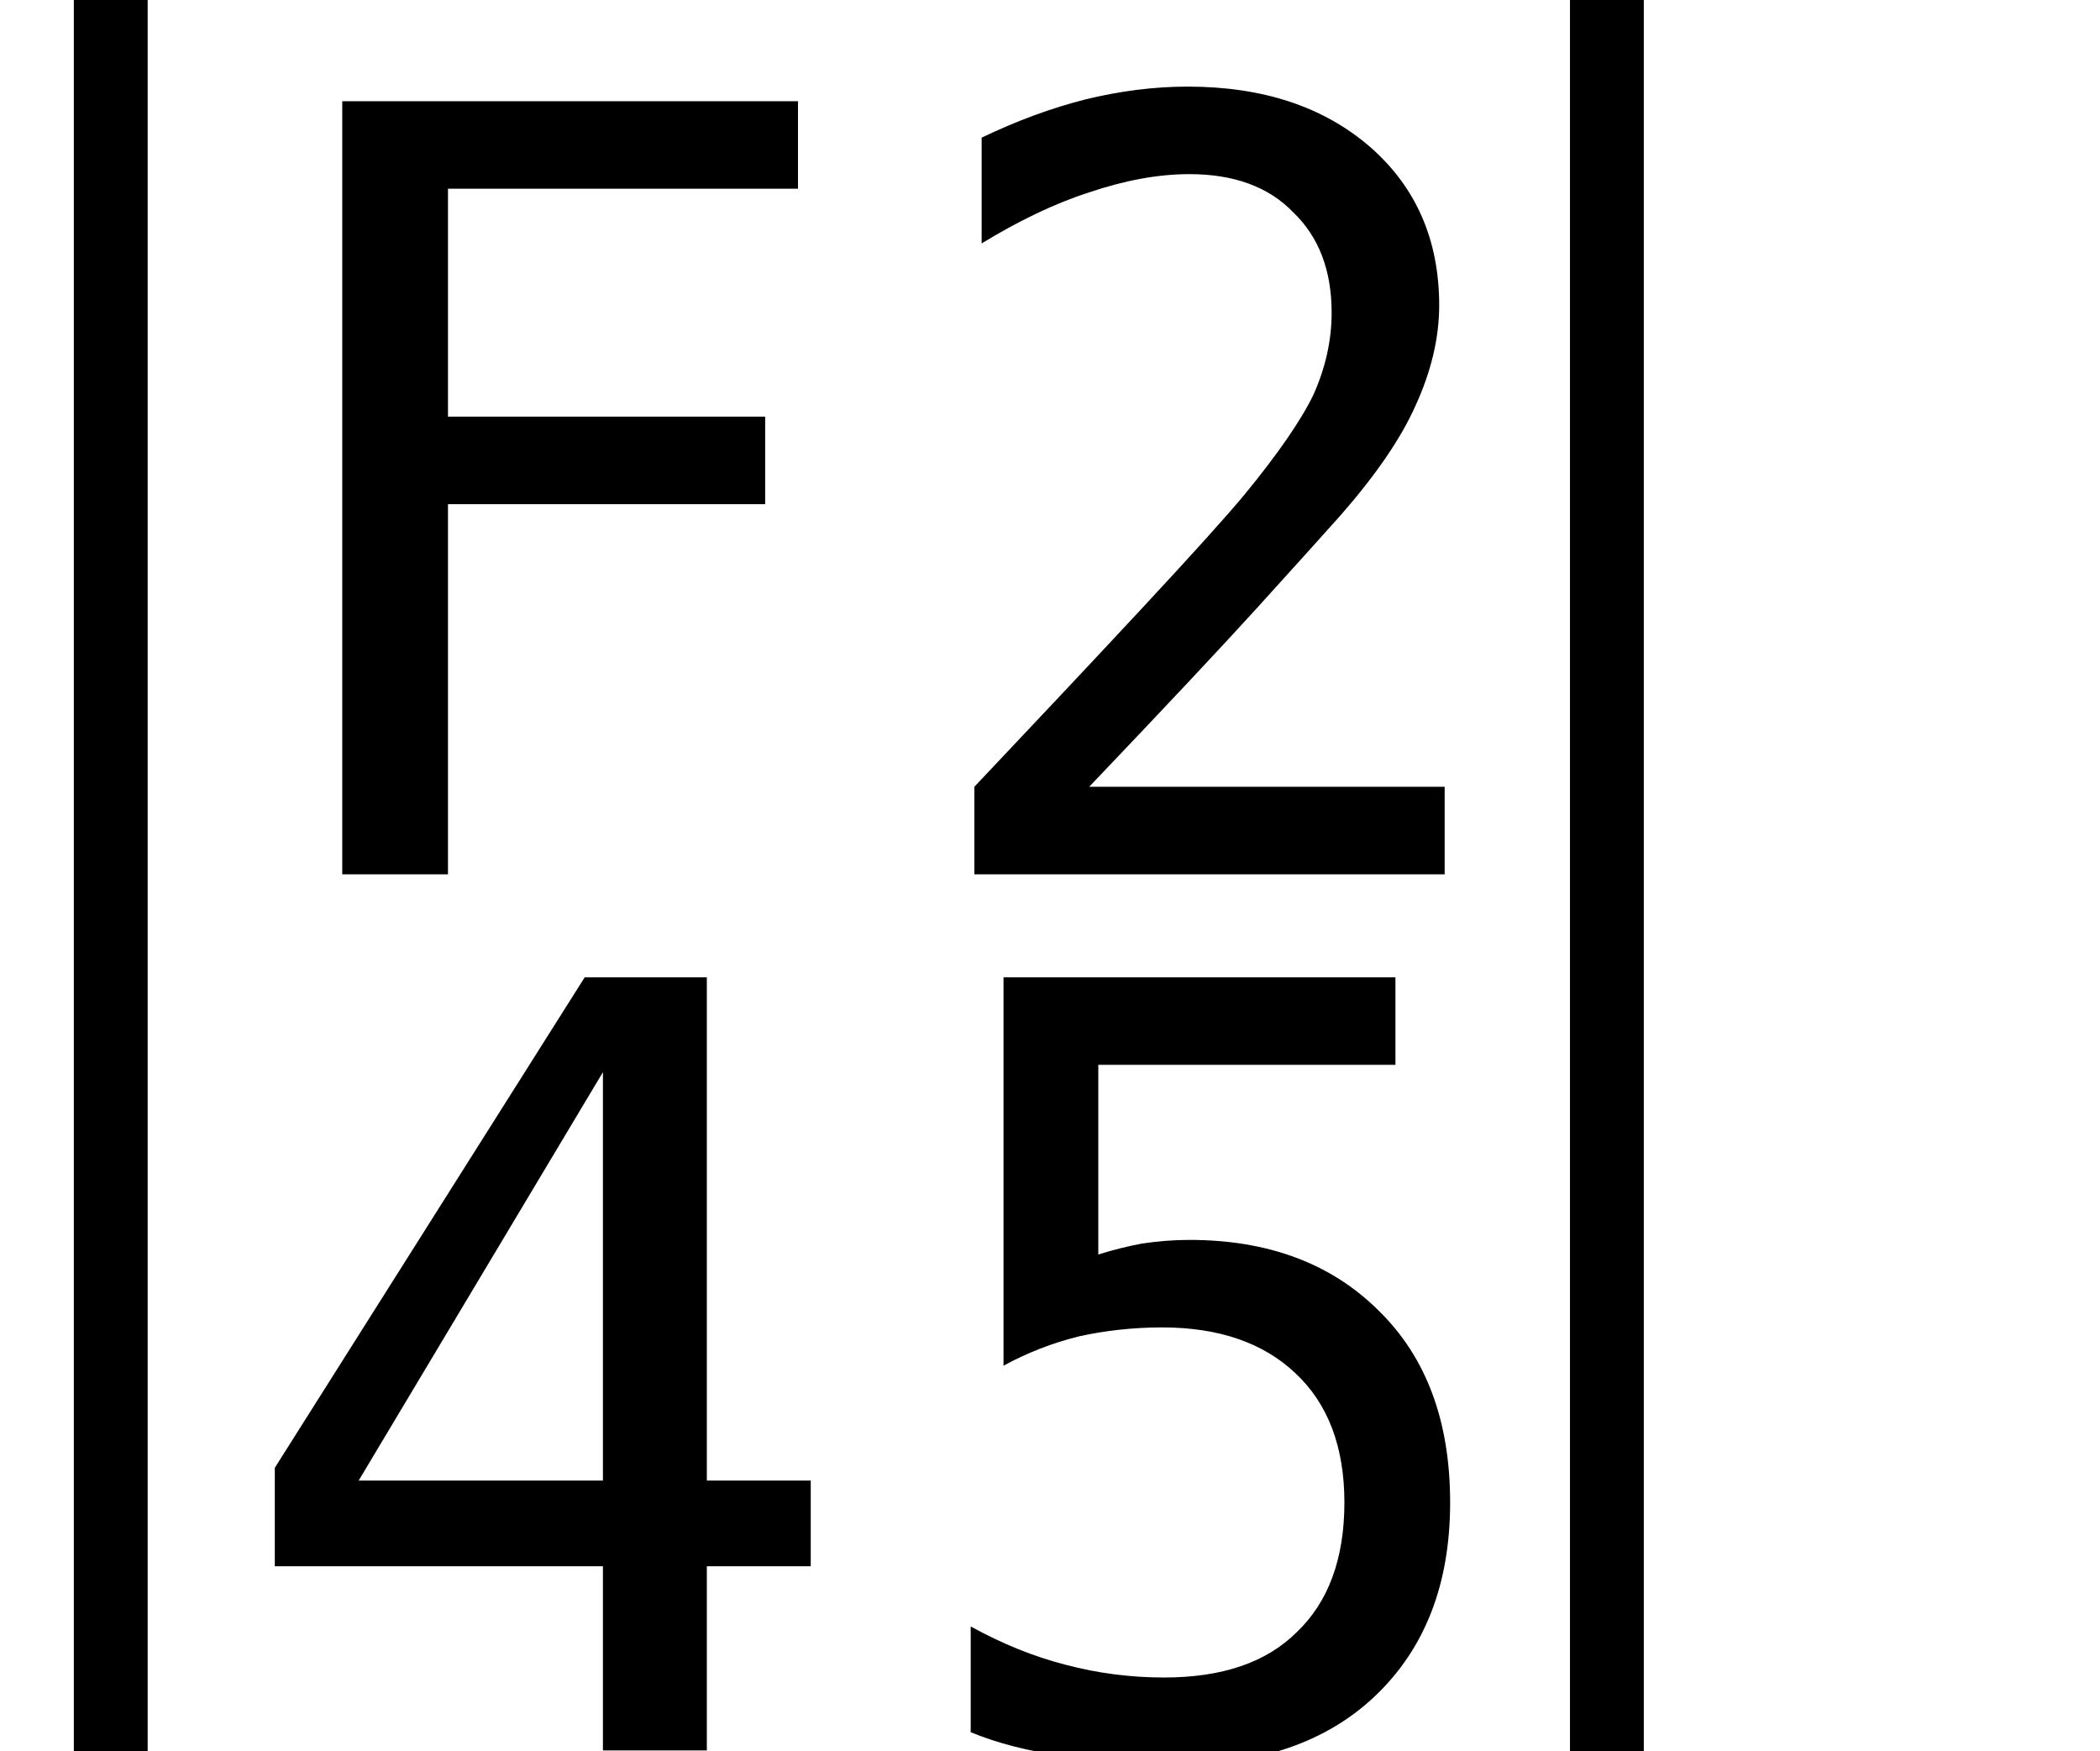
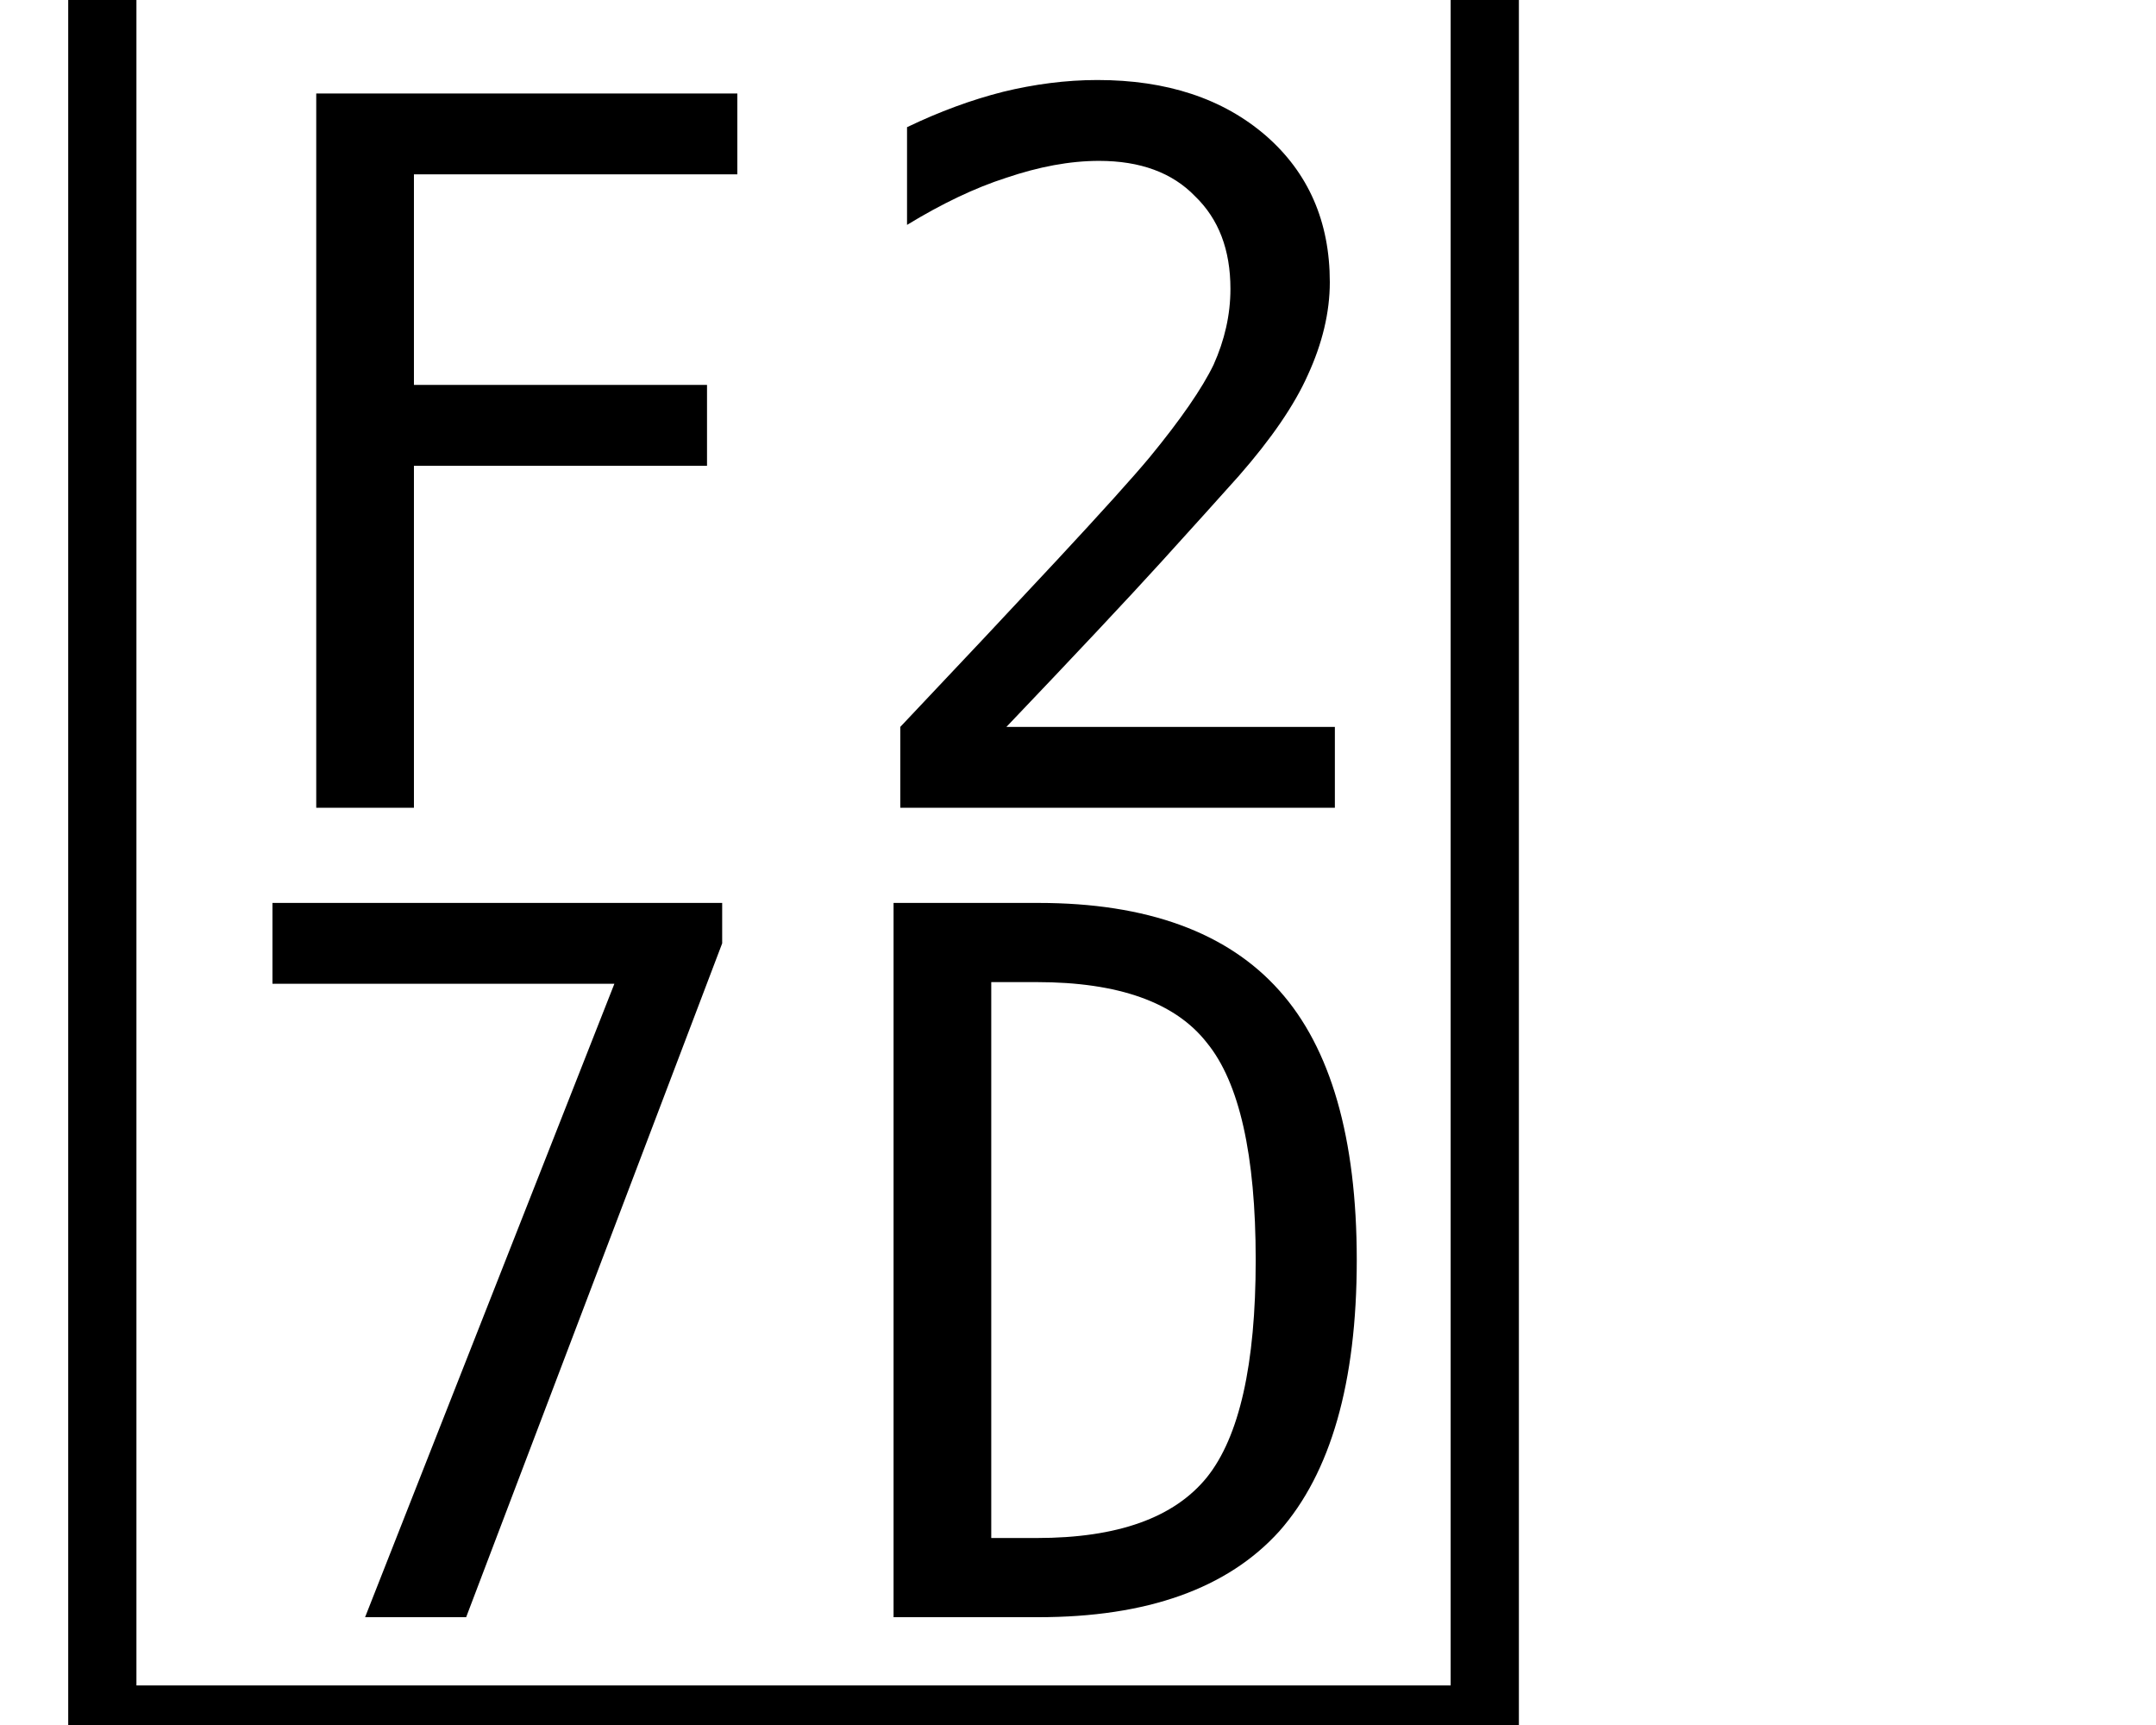
- <svg xmlns="http://www.w3.org/2000/svg" width="18px" height="15px" viewBox="0 0 18 15" version="1.1">
+ <svg xmlns="http://www.w3.org/2000/svg" width="20px" height="16px" viewBox="0 0 20 16" version="1.1">
  <defs />
-   <g id="Page-1" stroke="none" stroke-width="1" fill="none" fill-rule="evenodd" font-size="20" font-family="Ionicons" font-weight="400">
-     <g id="Desktop-HD" transform="translate(-1328, -66)" fill="#000000">
-       <g id="Group-2" transform="translate(1287, 63)">
-         <text id="ion-social-vimeo---Ionicons">
-           <tspan x="41" y="18"></tspan>
+   <g id="Page-1" stroke="none" stroke-width="1" fill="none" fill-rule="evenodd" font-size="20" font-family="FontAwesome" font-weight="normal">
+     <g id="Desktop-HD-Copy" transform="translate(-1338, -69)" fill="#000000">
+       <g id="Group-2" transform="translate(1297, 67)">
+         <text id="vimeo---FontAwesome">
+           <tspan x="41" y="17"></tspan>
        </text>
      </g>
    </g>
  </g>
</svg>
